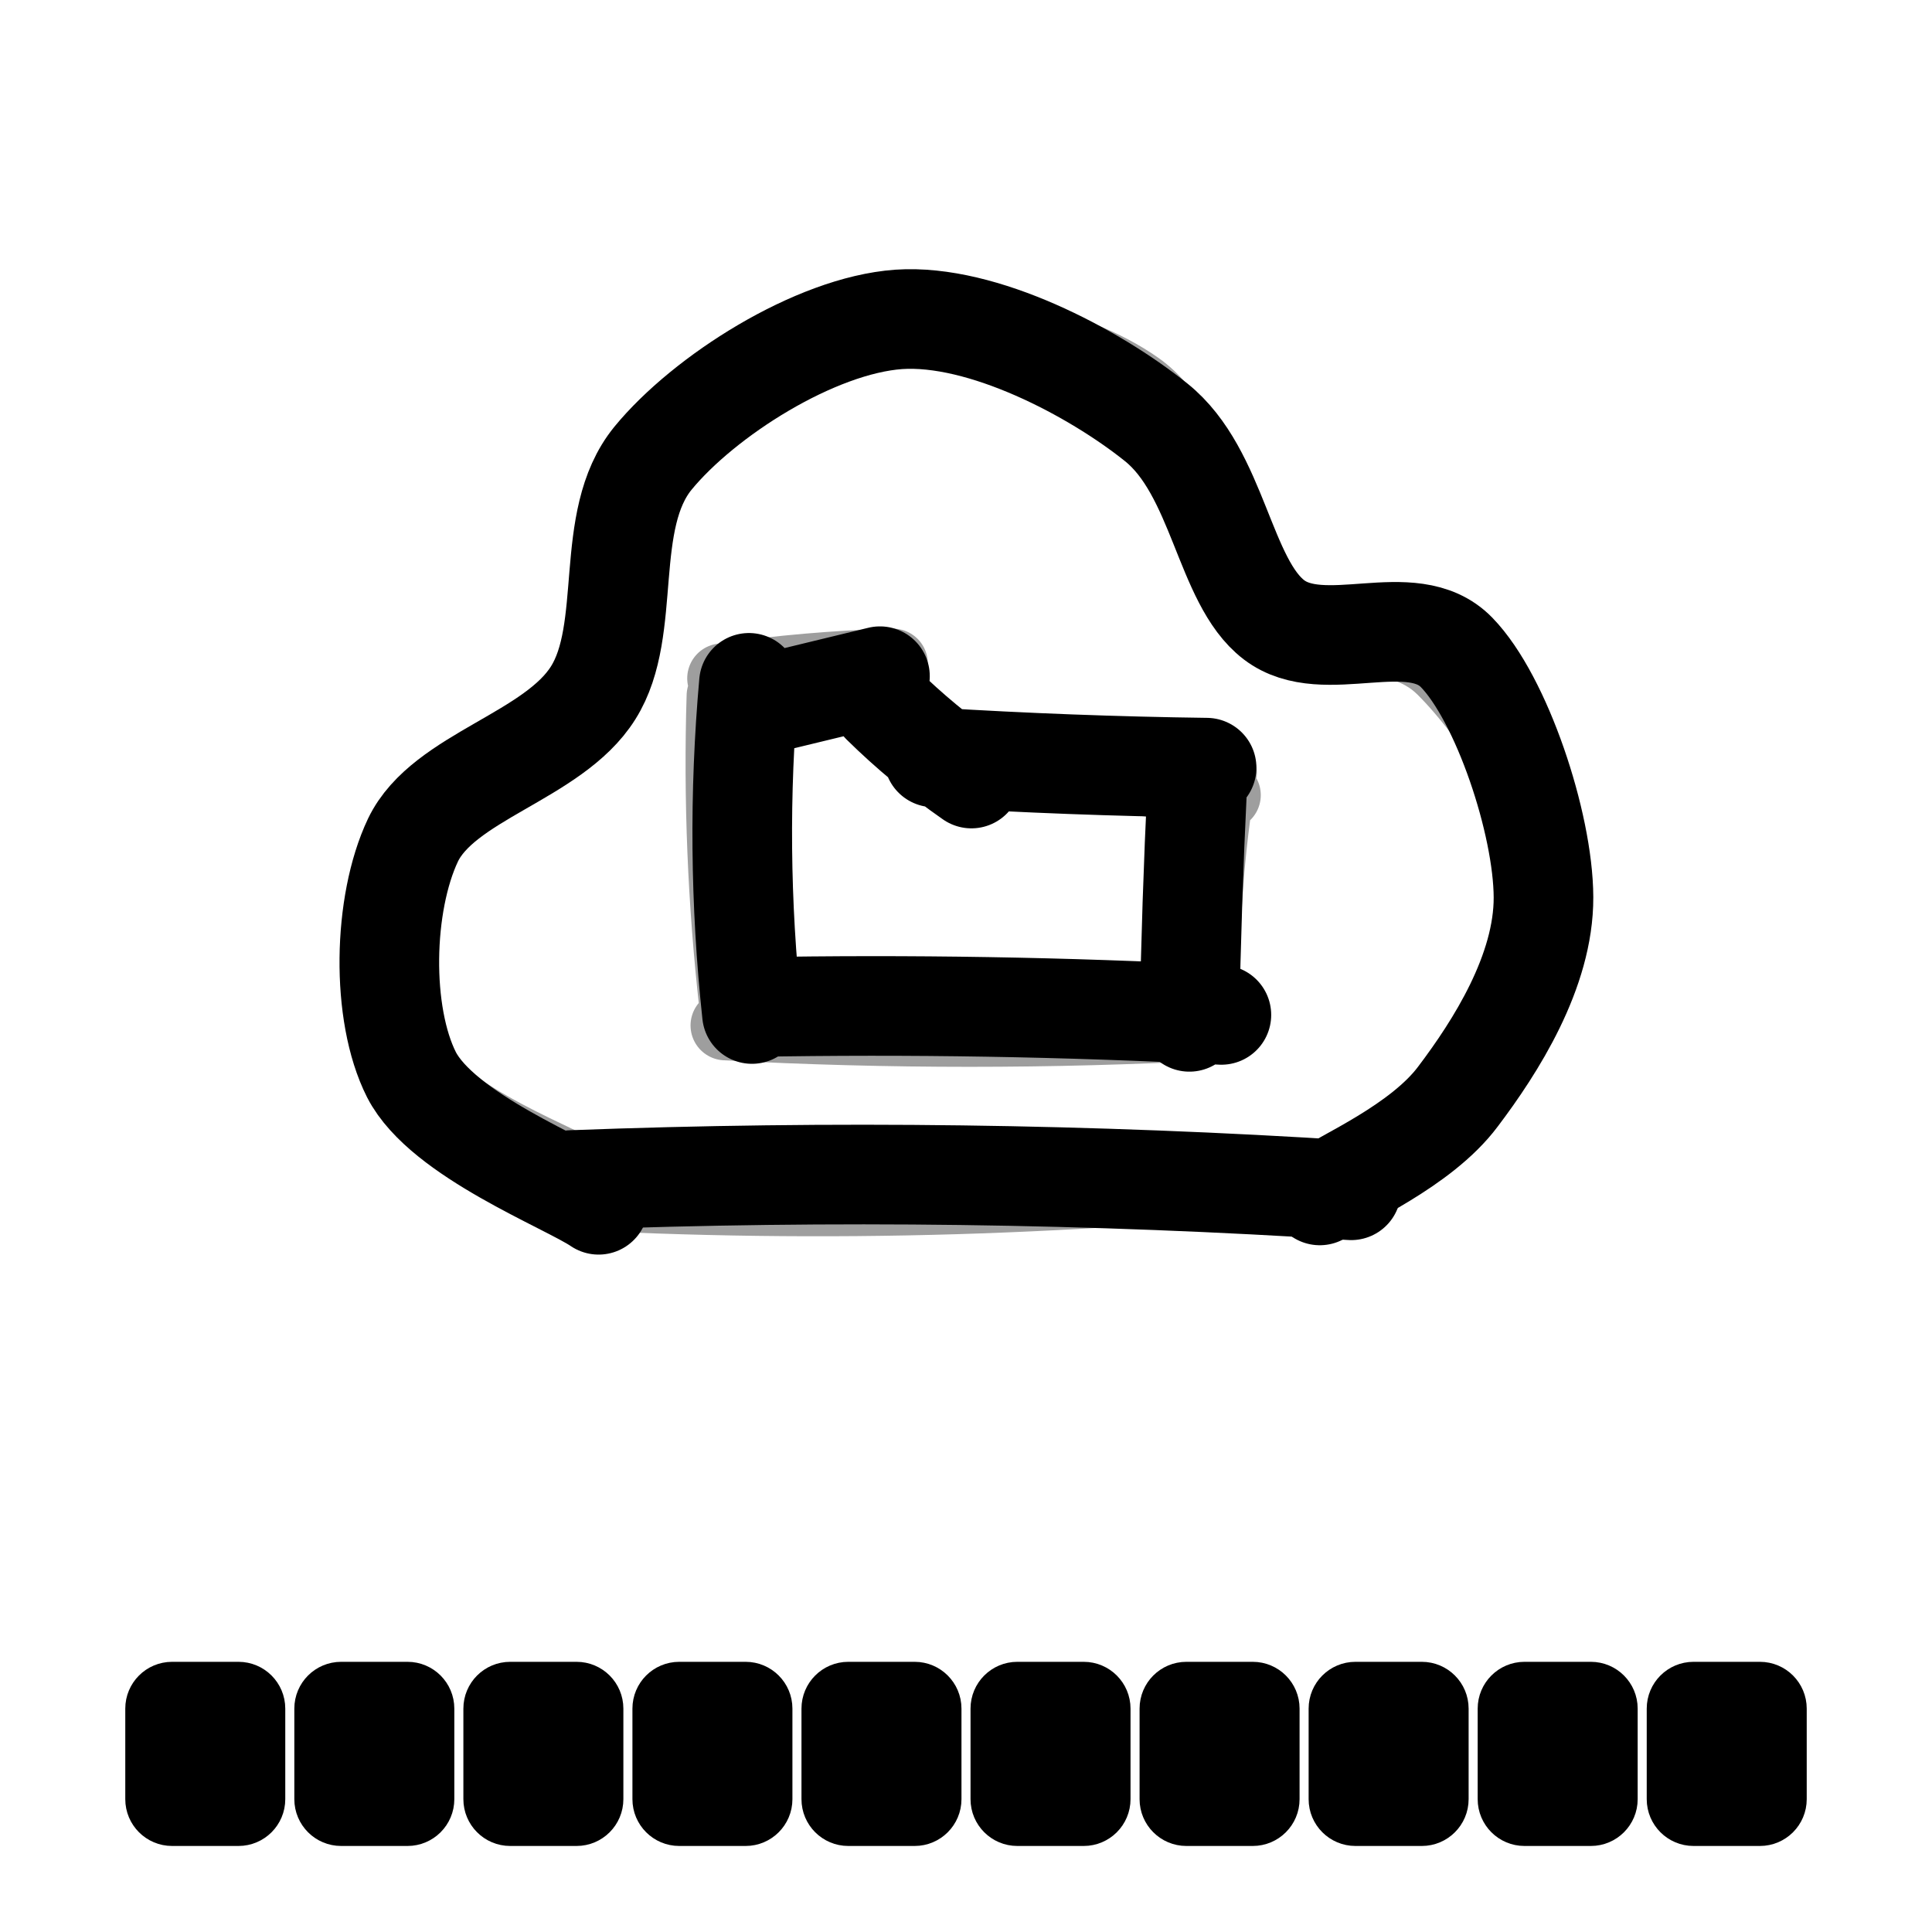
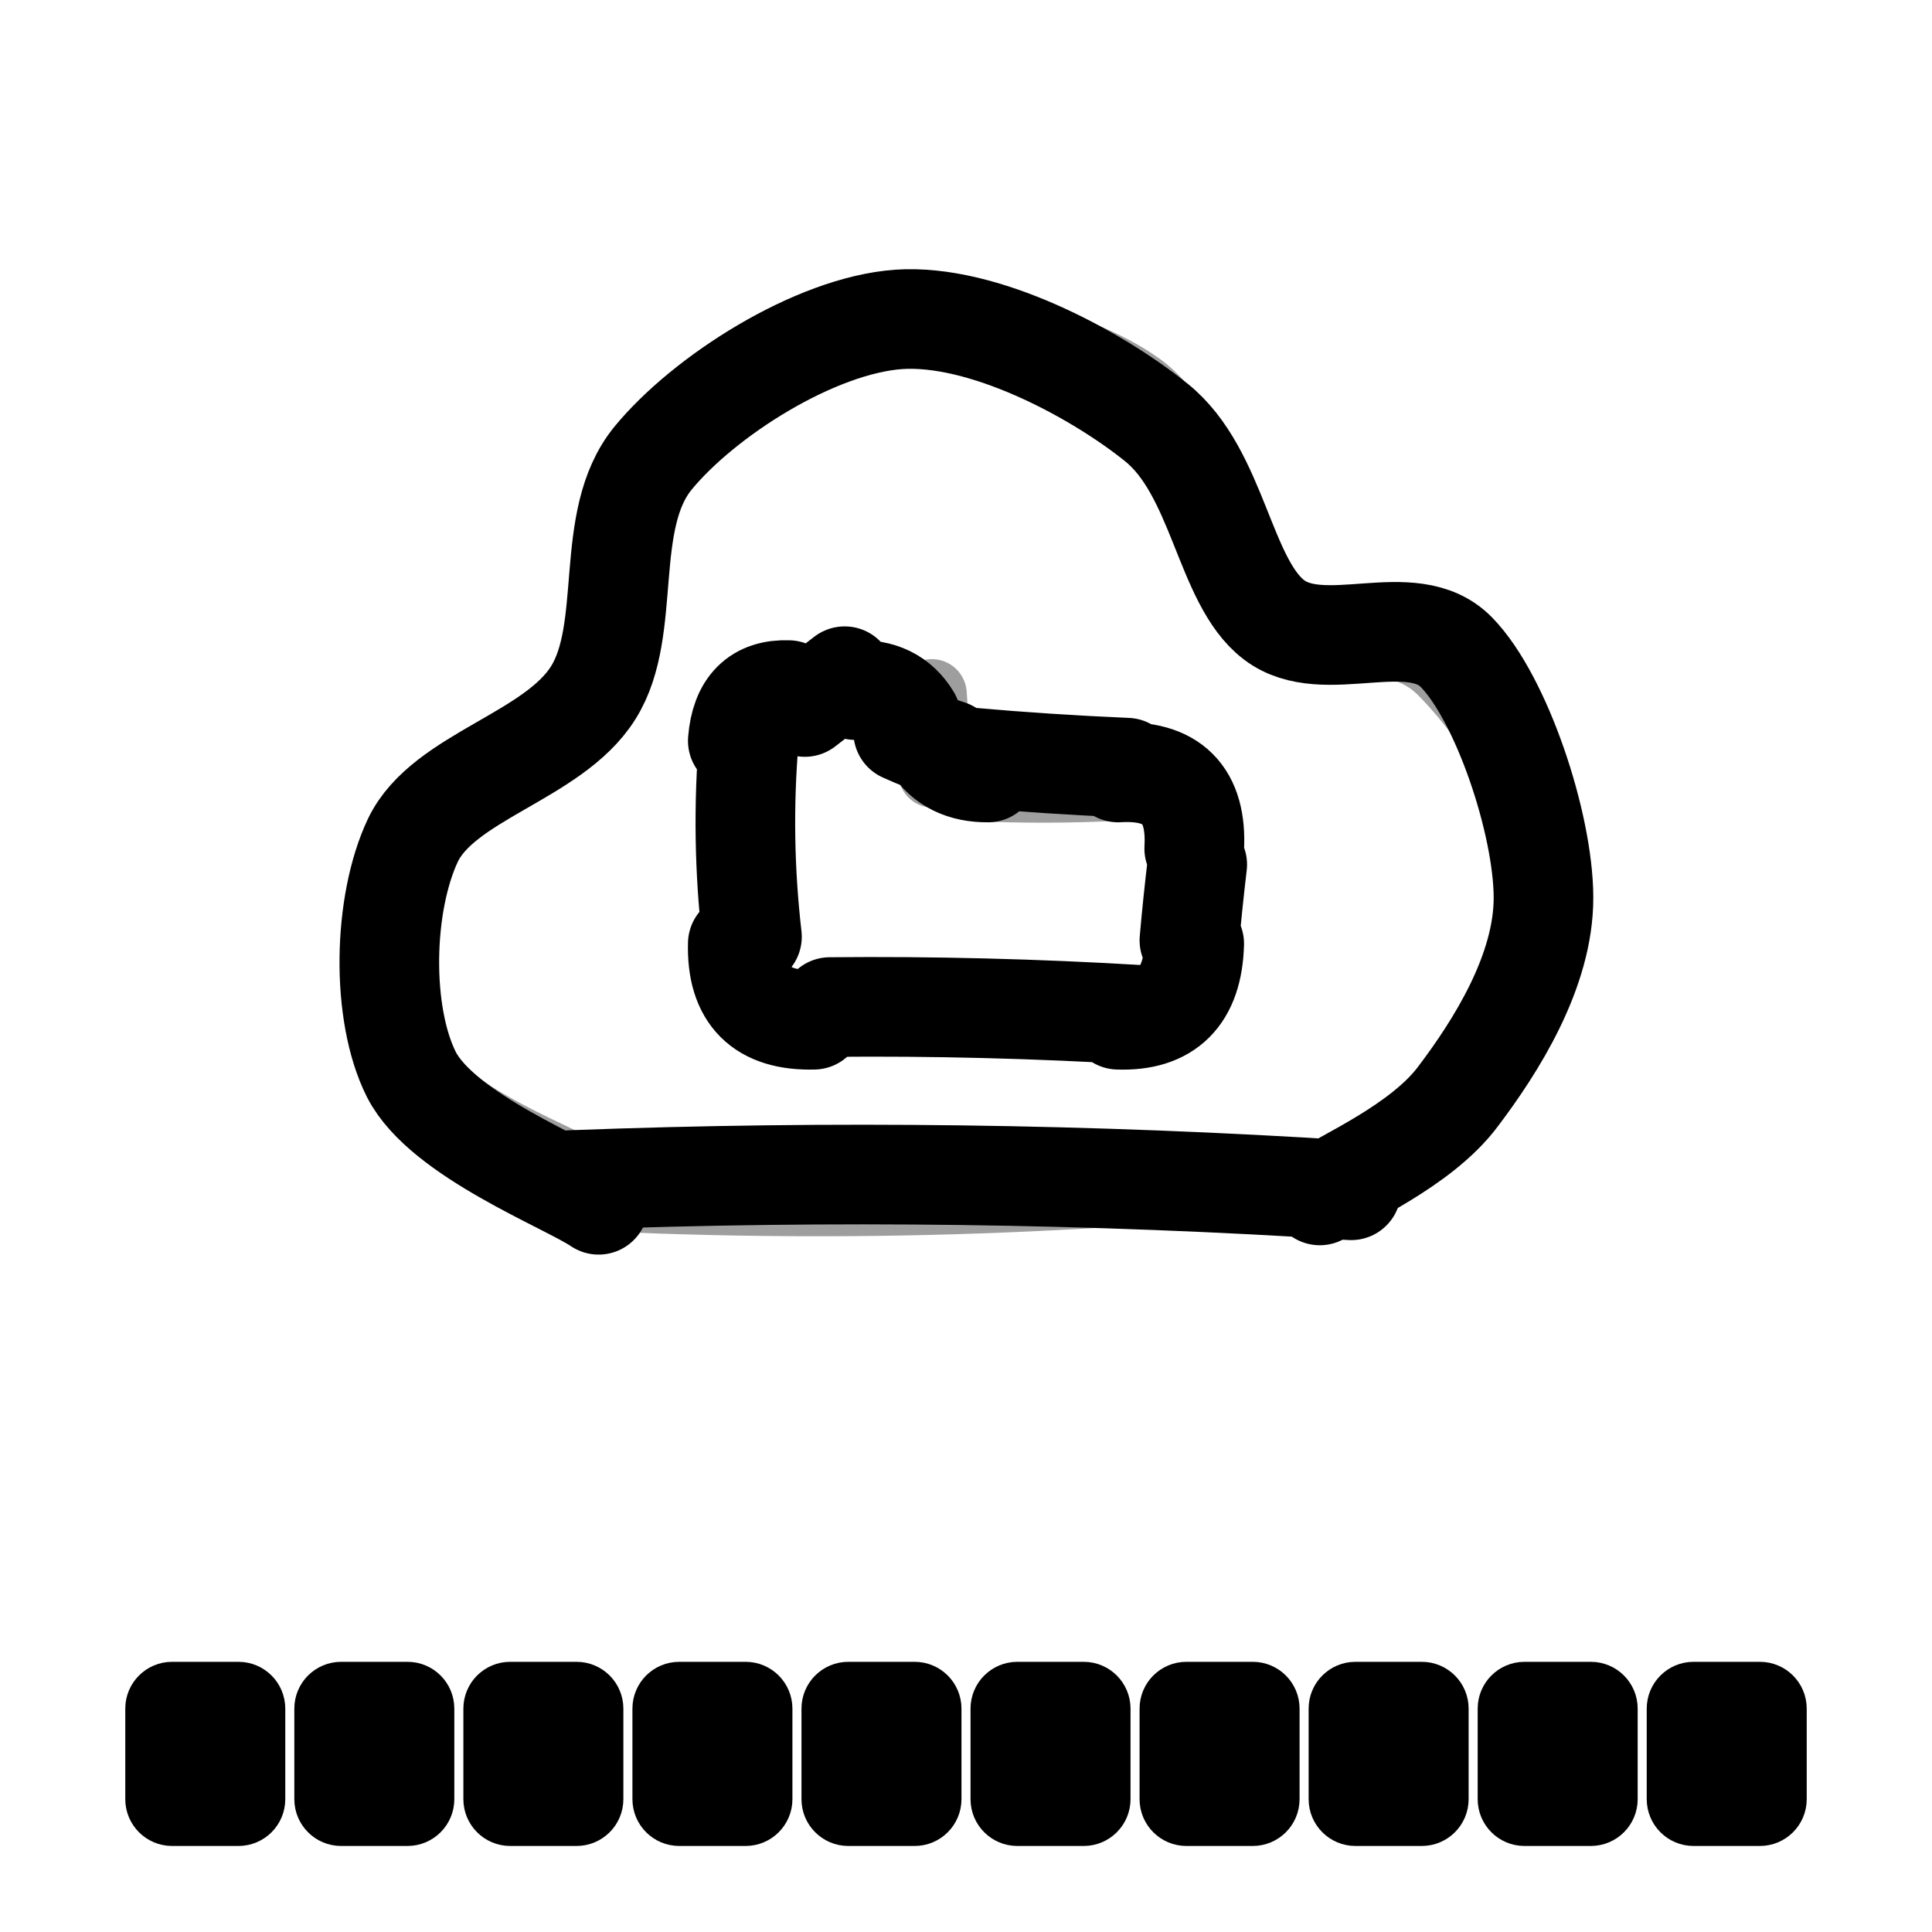
<svg xmlns="http://www.w3.org/2000/svg" viewBox="0 0 64 64" role="img" aria-hidden="true">
  <g id="b">
    <path d="M19.83 39.91C18.79 39.2 14.66 37.61 13.63 35.6C12.61 33.58 12.68 29.94 13.68 27.83C14.69 25.72 18.33 25.06 19.65 22.95C20.98 20.84 19.95 17.24 21.63 15.18C23.32 13.12 26.99 10.78 29.77 10.58C32.55 10.39 36.23 12.33 38.3 13.99C40.37 15.65 40.54 19.26 42.2 20.53C43.86 21.8 46.76 20.08 48.25 21.61C49.74 23.14 51.12 27.27 51.13 29.72C51.14 32.18 49.54 34.68 48.3 36.32C47.07 37.97 44.48 39.06 43.72 39.6" fill="none" stroke="currentColor" stroke-width="3.3" stroke-linecap="round" stroke-linejoin="round" />
    <path d="M19.79 39.12C18.77 38.45 14.73 37.05 13.68 35.11C12.63 33.17 12.54 29.35 13.48 27.47C14.42 25.59 17.99 25.78 19.33 23.83C20.68 21.89 19.88 17.95 21.52 15.81C23.16 13.68 26.49 11.52 29.18 11.02C31.88 10.52 35.57 11.29 37.71 12.8C39.85 14.3 40.36 18.5 42.03 20.07C43.71 21.63 46.17 20.6 47.77 22.19C49.36 23.77 51.58 27.12 51.6 29.59C51.62 32.07 49.12 35.4 47.87 37.03C46.61 38.65 44.7 38.97 44.07 39.36" fill="none" stroke="currentColor" stroke-width="2.31" stroke-linecap="round" stroke-linejoin="round" stroke-opacity=".38" />
    <path d="M18.93 39.09Q31.85 38.6 44.76 39.43" fill="none" stroke="currentColor" stroke-width="3.3" stroke-linecap="round" stroke-linejoin="round" />
    <path d="M18.55 39.56Q31.65 40.29 44.74 38.78" fill="none" stroke="currentColor" stroke-width="2.31" stroke-linecap="round" stroke-linejoin="round" stroke-opacity=".38" />
-     <path d="M24.94 23.42Q27.04 22.91 29.15 22.4M29.21 23.33Q30.56 24.66 32.18 25.79M30.93 25.09Q35.45 25.37 39.97 25.43M39.66 26.01Q39.47 29.93 39.4 33.85M40.46 33.62Q32.71 33.22 24.96 33.36M24.91 33.59Q24.32 28.11 24.81 22.62" fill="none" stroke="currentColor" stroke-width="3.3" stroke-linecap="round" stroke-linejoin="round" />
-     <path d="M23.92 22.47Q26.75 22.06 29.58 21.98M29.05 22.57Q30.11 23.79 31 25.14M31.18 24.7Q35.89 25.53 40.61 26.34M40.48 25.59Q39.82 29.53 39.94 33.47M40.21 33.97Q32.12 34.4 24.03 33.97M24.32 33.32Q23.74 28.19 23.9 23.05" fill="none" stroke="currentColor" stroke-width="2.31" stroke-linecap="round" stroke-linejoin="round" stroke-opacity=".38" />
+     <path d="M26.66 23.42Q27.32 22.91 27.98 22.4M29.92 24.25Q30.64 24.58 31.45 24.84M32.13 25.09Q34.73 25.32 37.33 25.43M39.66 28.64Q39.51 29.9 39.4 31.15M37.78 33.62Q32.64 33.31 27.49 33.36M24.91 31.03Q24.53 27.74 24.81 24.46M24.44 24.54Q24.58 22.8 26.12 22.86M28.33 22.86Q29.59 22.79 30.18 23.77M30.88 24.68Q31.48 25.6 32.73 25.59M37.04 25.59Q39.71 25.43 39.56 28.11M39.56 31.26Q39.49 33.87 37.04 33.78M26.96 33.78Q24.37 33.85 24.44 31.26" fill="none" stroke="currentColor" stroke-width="3.3" stroke-linecap="round" stroke-linejoin="round" />
+     <path d="M25.58 23.5Q26.78 23.18 27.98 22.58M30.87 22.99Q30.97 24.24 30.91 25.6M32.88 26.07Q35.26 26.15 37.64 26M39.19 27.34Q39.43 29.29 39.22 31.24M37.61 33.42Q31.95 33.23 26.29 34.08M24.44 31.53Q25.04 27.78 24.66 24.03M24.44 24.54Q24.22 23.13 26.12 22.86M28.33 22.86Q29.45 23.13 30.18 23.77M30.88 24.68Q31.41 25.6 32.73 25.59M37.04 25.59Q39.38 25.32 39.56 28.11M39.56 31.26Q39.76 33.97 37.04 33.78M26.96 33.78Q24.33 33.73 24.44 31.26" fill="none" stroke="currentColor" stroke-width="2.31" stroke-linecap="round" stroke-linejoin="round" stroke-opacity=".38" />
    <rect x="4.7" y="55.6" width="4.2" height="5" rx="1" fill="currentColor" stroke="currentColor" stroke-width="1.1" />
    <rect x="10.3" y="55.6" width="4.2" height="5" rx="1" fill="currentColor" stroke="currentColor" stroke-width="1.1" />
    <rect x="15.9" y="55.6" width="4.2" height="5" rx="1" fill="currentColor" stroke="currentColor" stroke-width="1.1" />
    <rect x="21.5" y="55.6" width="4.2" height="5" rx="1" fill="currentColor" stroke="currentColor" stroke-width="1.1" />
    <rect x="27.1" y="55.6" width="4.2" height="5" rx="1" fill="currentColor" stroke="currentColor" stroke-width="1.1" />
    <rect x="32.7" y="55.6" width="4.2" height="5" rx="1" fill="currentColor" stroke="currentColor" stroke-width="1.1" />
    <rect x="38.3" y="55.6" width="4.2" height="5" rx="1" fill="currentColor" stroke="currentColor" stroke-width="1.1" />
    <rect x="43.9" y="55.6" width="4.2" height="5" rx="1" fill="currentColor" stroke="currentColor" stroke-width="1.1" />
    <rect x="49.5" y="55.6" width="4.2" height="5" rx="1" fill="currentColor" stroke="currentColor" stroke-width="1.1" />
    <rect x="55.1" y="55.6" width="4.2" height="5" rx="1" fill="currentColor" stroke="currentColor" stroke-width="1.1" />
  </g>
</svg>
